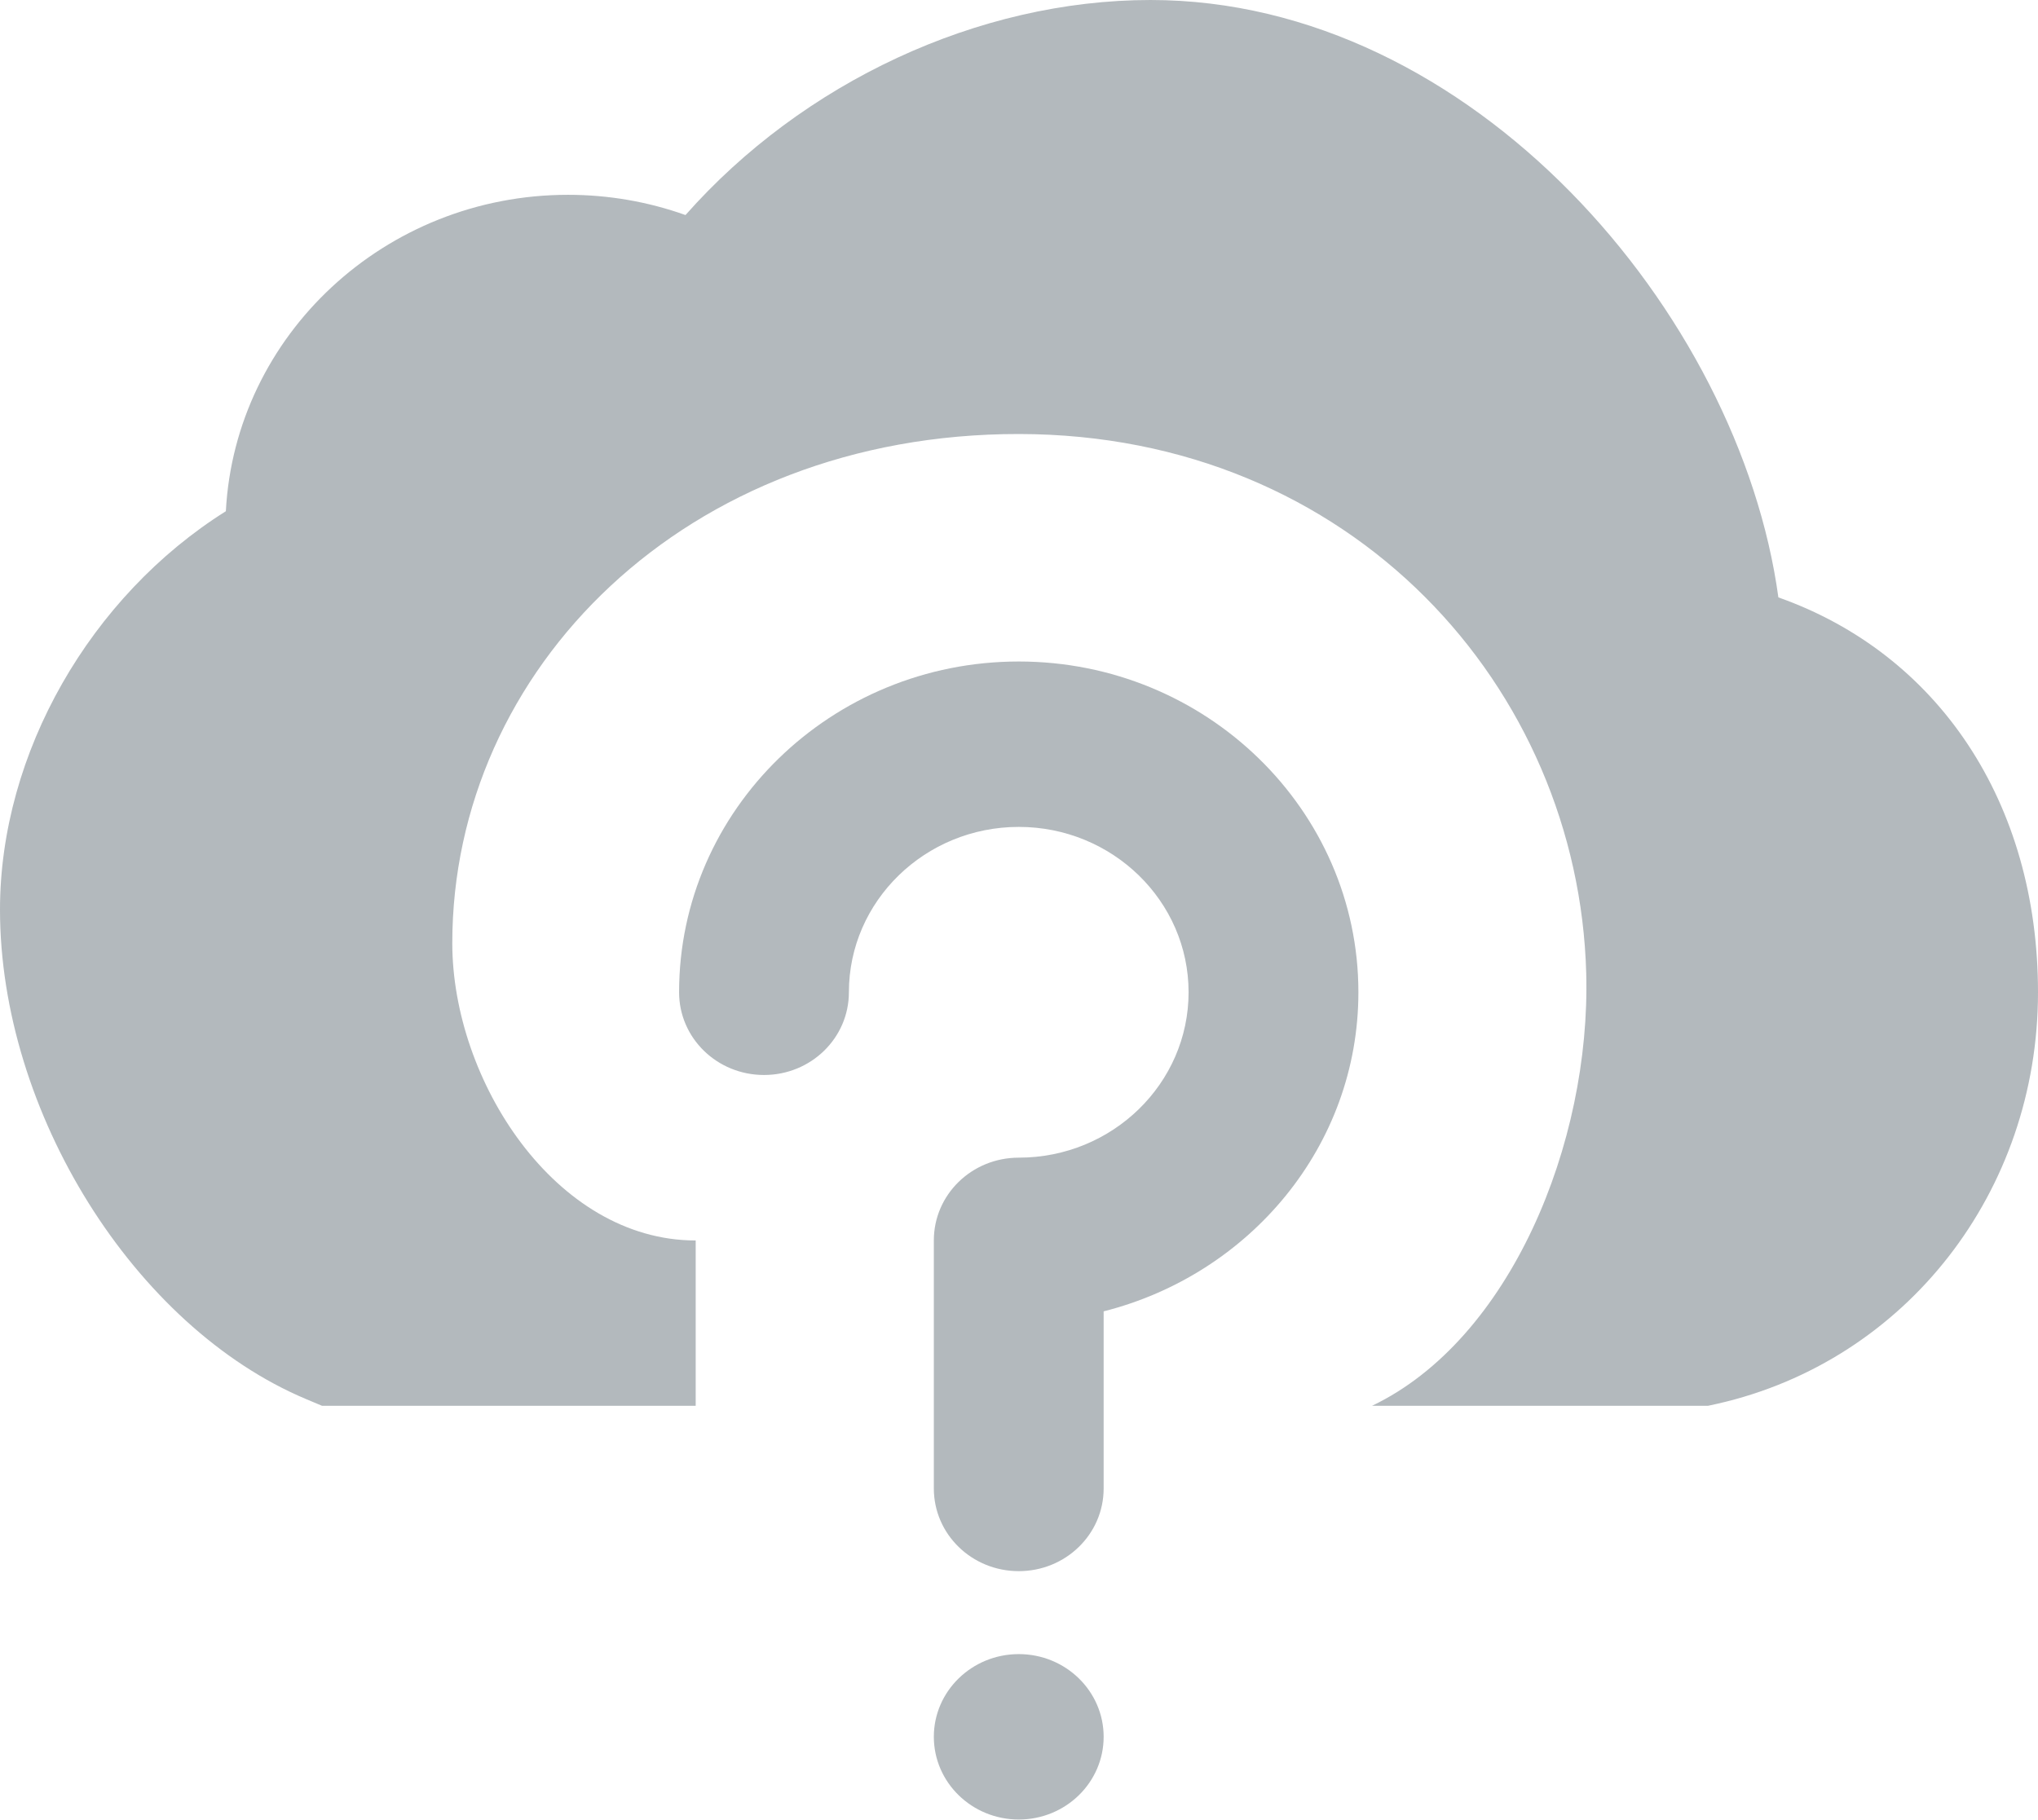
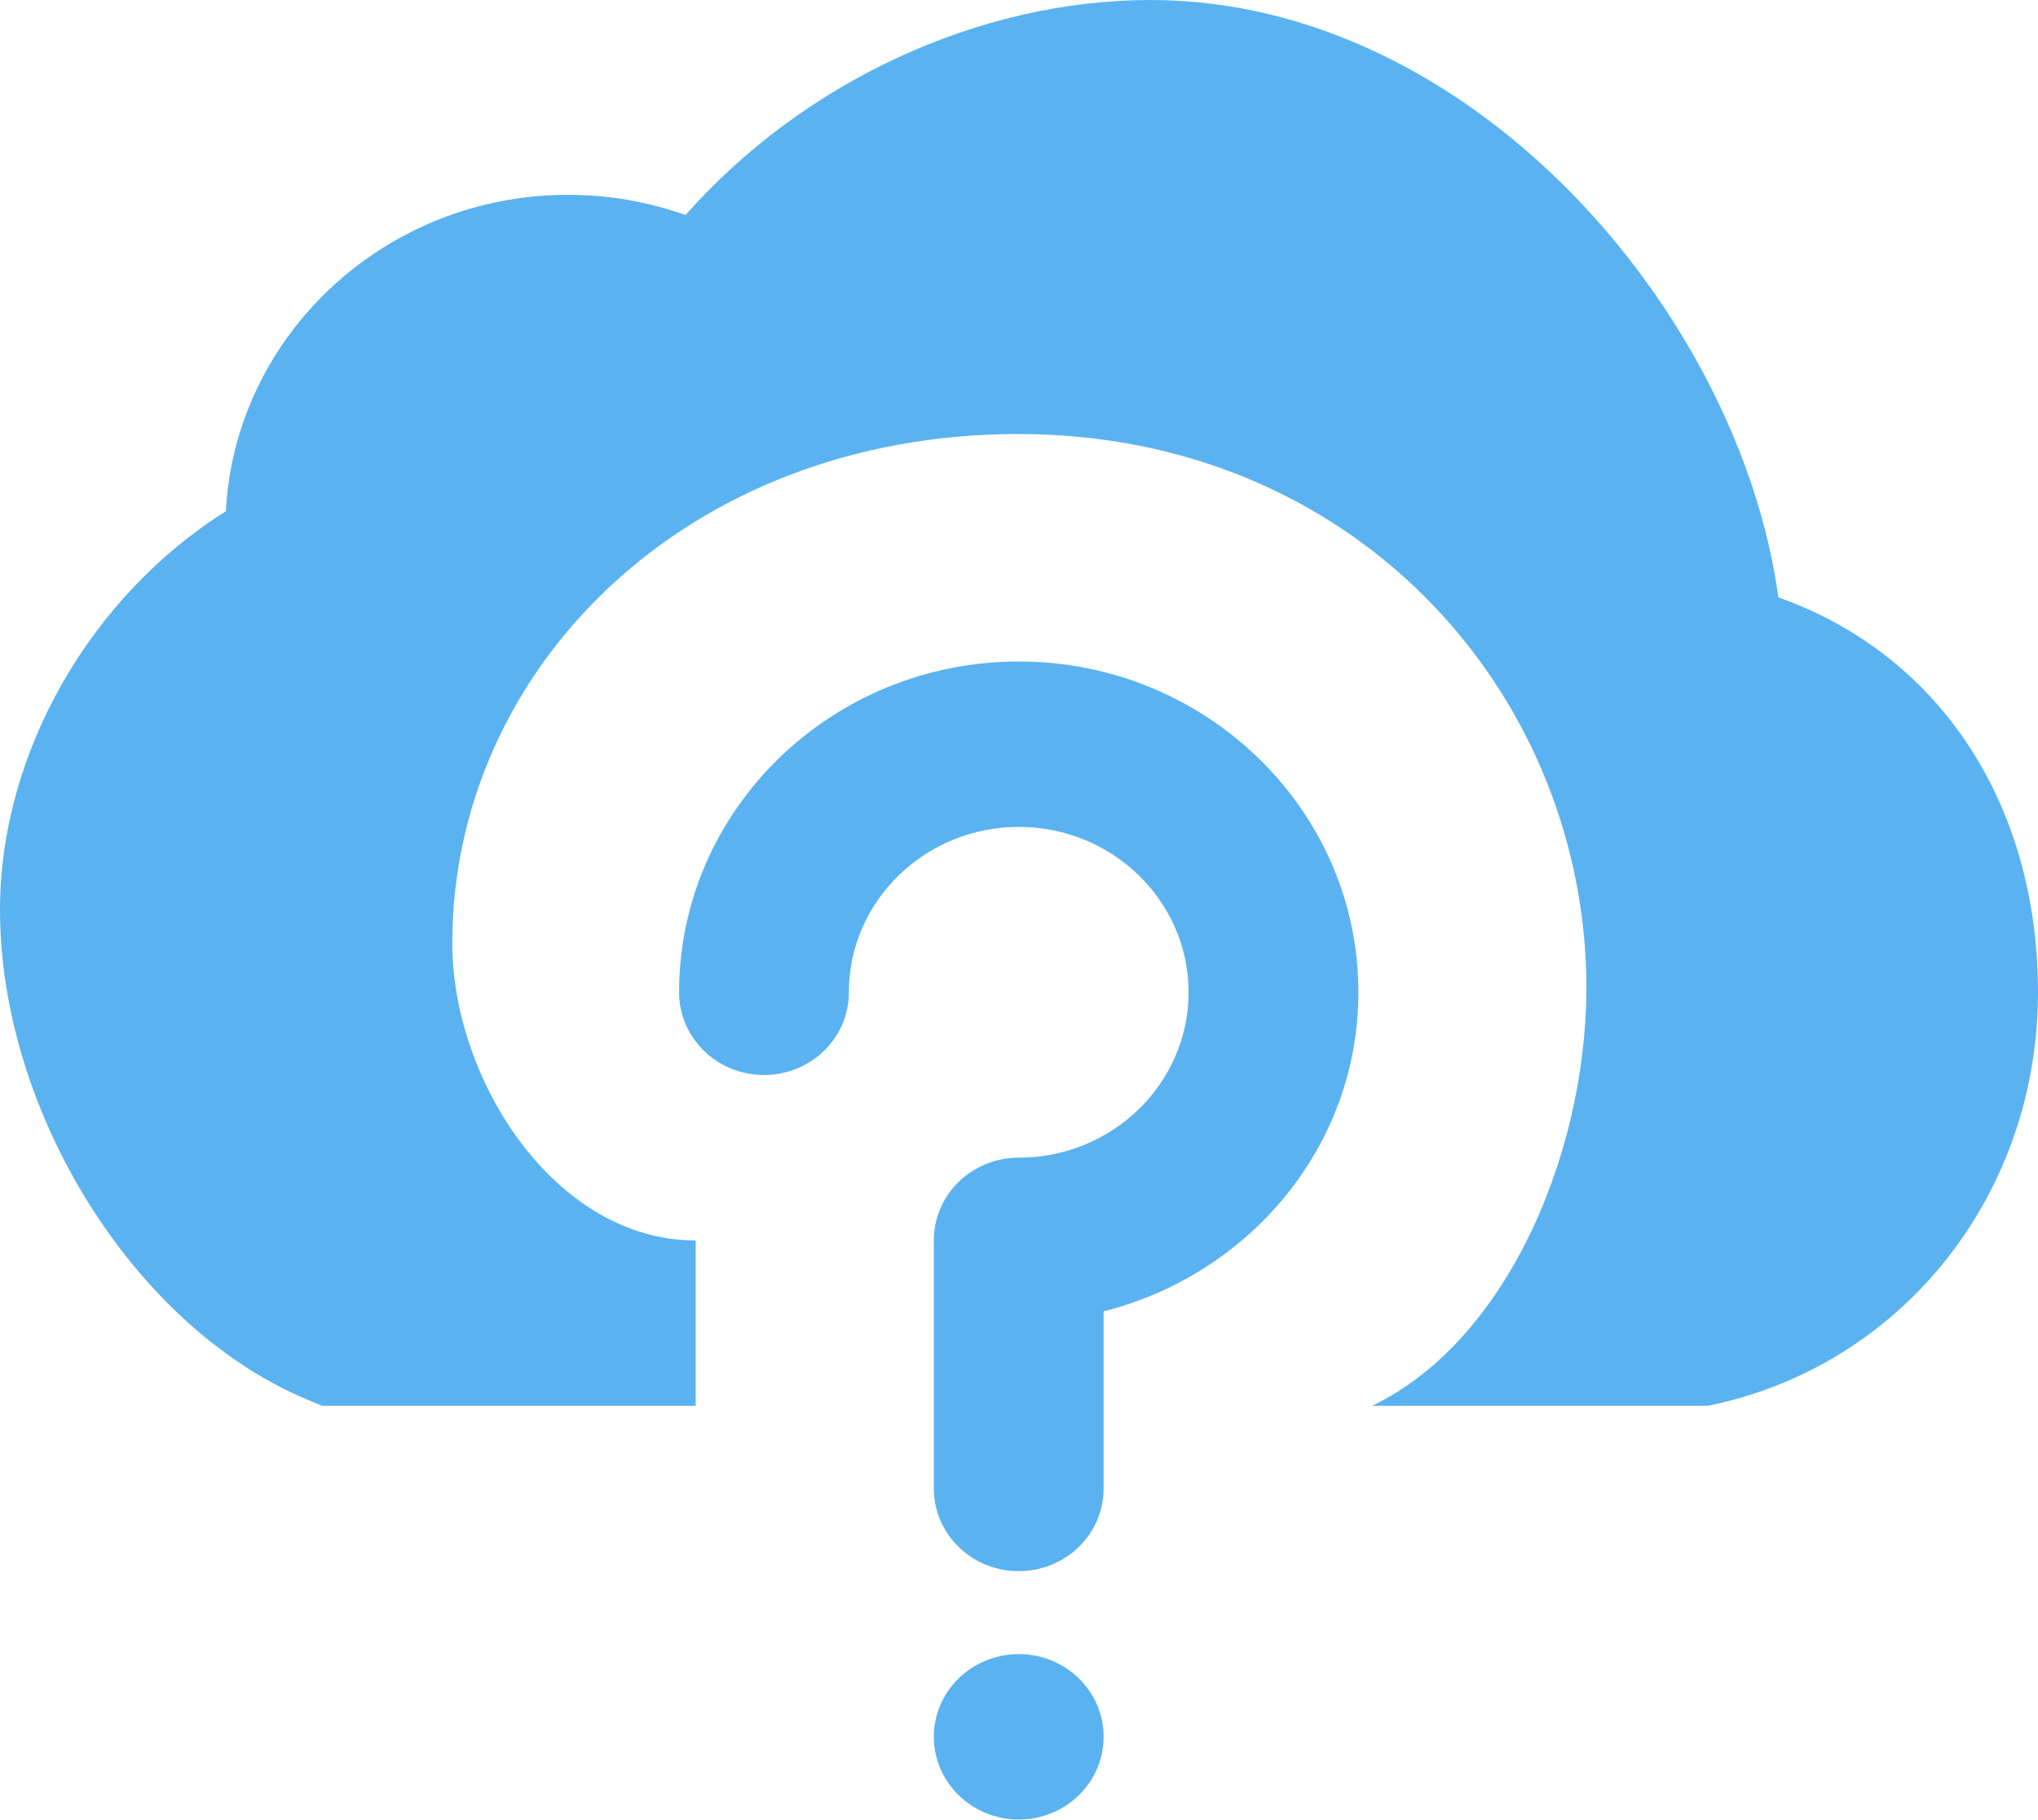
<svg xmlns="http://www.w3.org/2000/svg" xmlns:xlink="http://www.w3.org/1999/xlink" width="28" height="25" viewBox="0 0 28 25" version="1.1">
  <g id="Canvas" transform="translate(-1611 -1468)">
    <g id="Group">
      <g id="Shape">
-         <use xlink:href="#path0_fill" transform="translate(1620.33 1477.09)" fill="#B3B9BD" />
+         <use xlink:href="#path0_fill" transform="translate(1620.33 1477.09)" fill="#5AB3F0" />
      </g>
      <g id="Shape">
-         <use xlink:href="#path1_fill" transform="translate(1623.83 1490.73)" fill="#B3B9BD" />
+         <use xlink:href="#path1_fill" transform="translate(1623.83 1490.73)" fill="#5AB3F0" />
      </g>
      <g id="Shape">
-         <use xlink:href="#path2_fill" transform="translate(1611 1468)" fill="#B3B9BD" />
+         <use xlink:href="#path2_fill" transform="translate(1611 1468)" fill="#5AB3F0" />
      </g>
    </g>
  </g>
  <defs>
    <path id="path0_fill" d="M 4.667 0C 2.093 0 0 2.039 0 4.545C 0 5.174 0.521 5.682 1.167 5.682C 1.812 5.682 2.333 5.174 2.333 4.545C 2.333 3.292 3.38 2.273 4.667 2.273C 5.954 2.273 7 3.292 7 4.545C 7 5.799 5.954 6.818 4.667 6.818C 4.021 6.818 3.5 7.326 3.5 7.955L 3.5 11.364C 3.5 11.992 4.021 12.5 4.667 12.5C 5.312 12.5 5.833 11.992 5.833 11.364L 5.833 8.93C 7.841 8.422 9.333 6.658 9.333 4.545C 9.333 2.039 7.24 0 4.667 0Z" />
    <path id="path1_fill" d="M 1.167 0C 0.523 0 0 0.509 0 1.136C 0 1.764 0.523 2.273 1.167 2.273C 1.811 2.273 2.333 1.764 2.333 1.136C 2.333 0.509 1.811 0 1.167 0Z" />
    <path id="path2_fill" d="M 15.807 0C 13.438 0 11.027 1.134 9.418 2.955C 8.905 2.772 8.36 2.677 7.804 2.677C 5.29 2.677 3.231 4.607 3.103 7.025C 1.246 8.191 0 10.345 0 12.5C 0 15.28 1.846 18.233 4.204 19.225L 4.425 19.318L 9.558 19.318L 9.558 17.046C 7.627 17.046 6.214 14.841 6.214 12.961C 6.214 9.202 9.418 5.96 14 5.964C 18.581 5.969 21.686 9.451 21.793 13.372C 21.857 15.714 20.745 18.412 18.85 19.318L 23.466 19.318L 23.598 19.289C 26.189 18.699 28 16.375 28 13.636C 28 11.027 26.628 8.985 24.433 8.209C 23.899 4.3 20.224 0 15.807 0Z" />
  </defs>
</svg>
